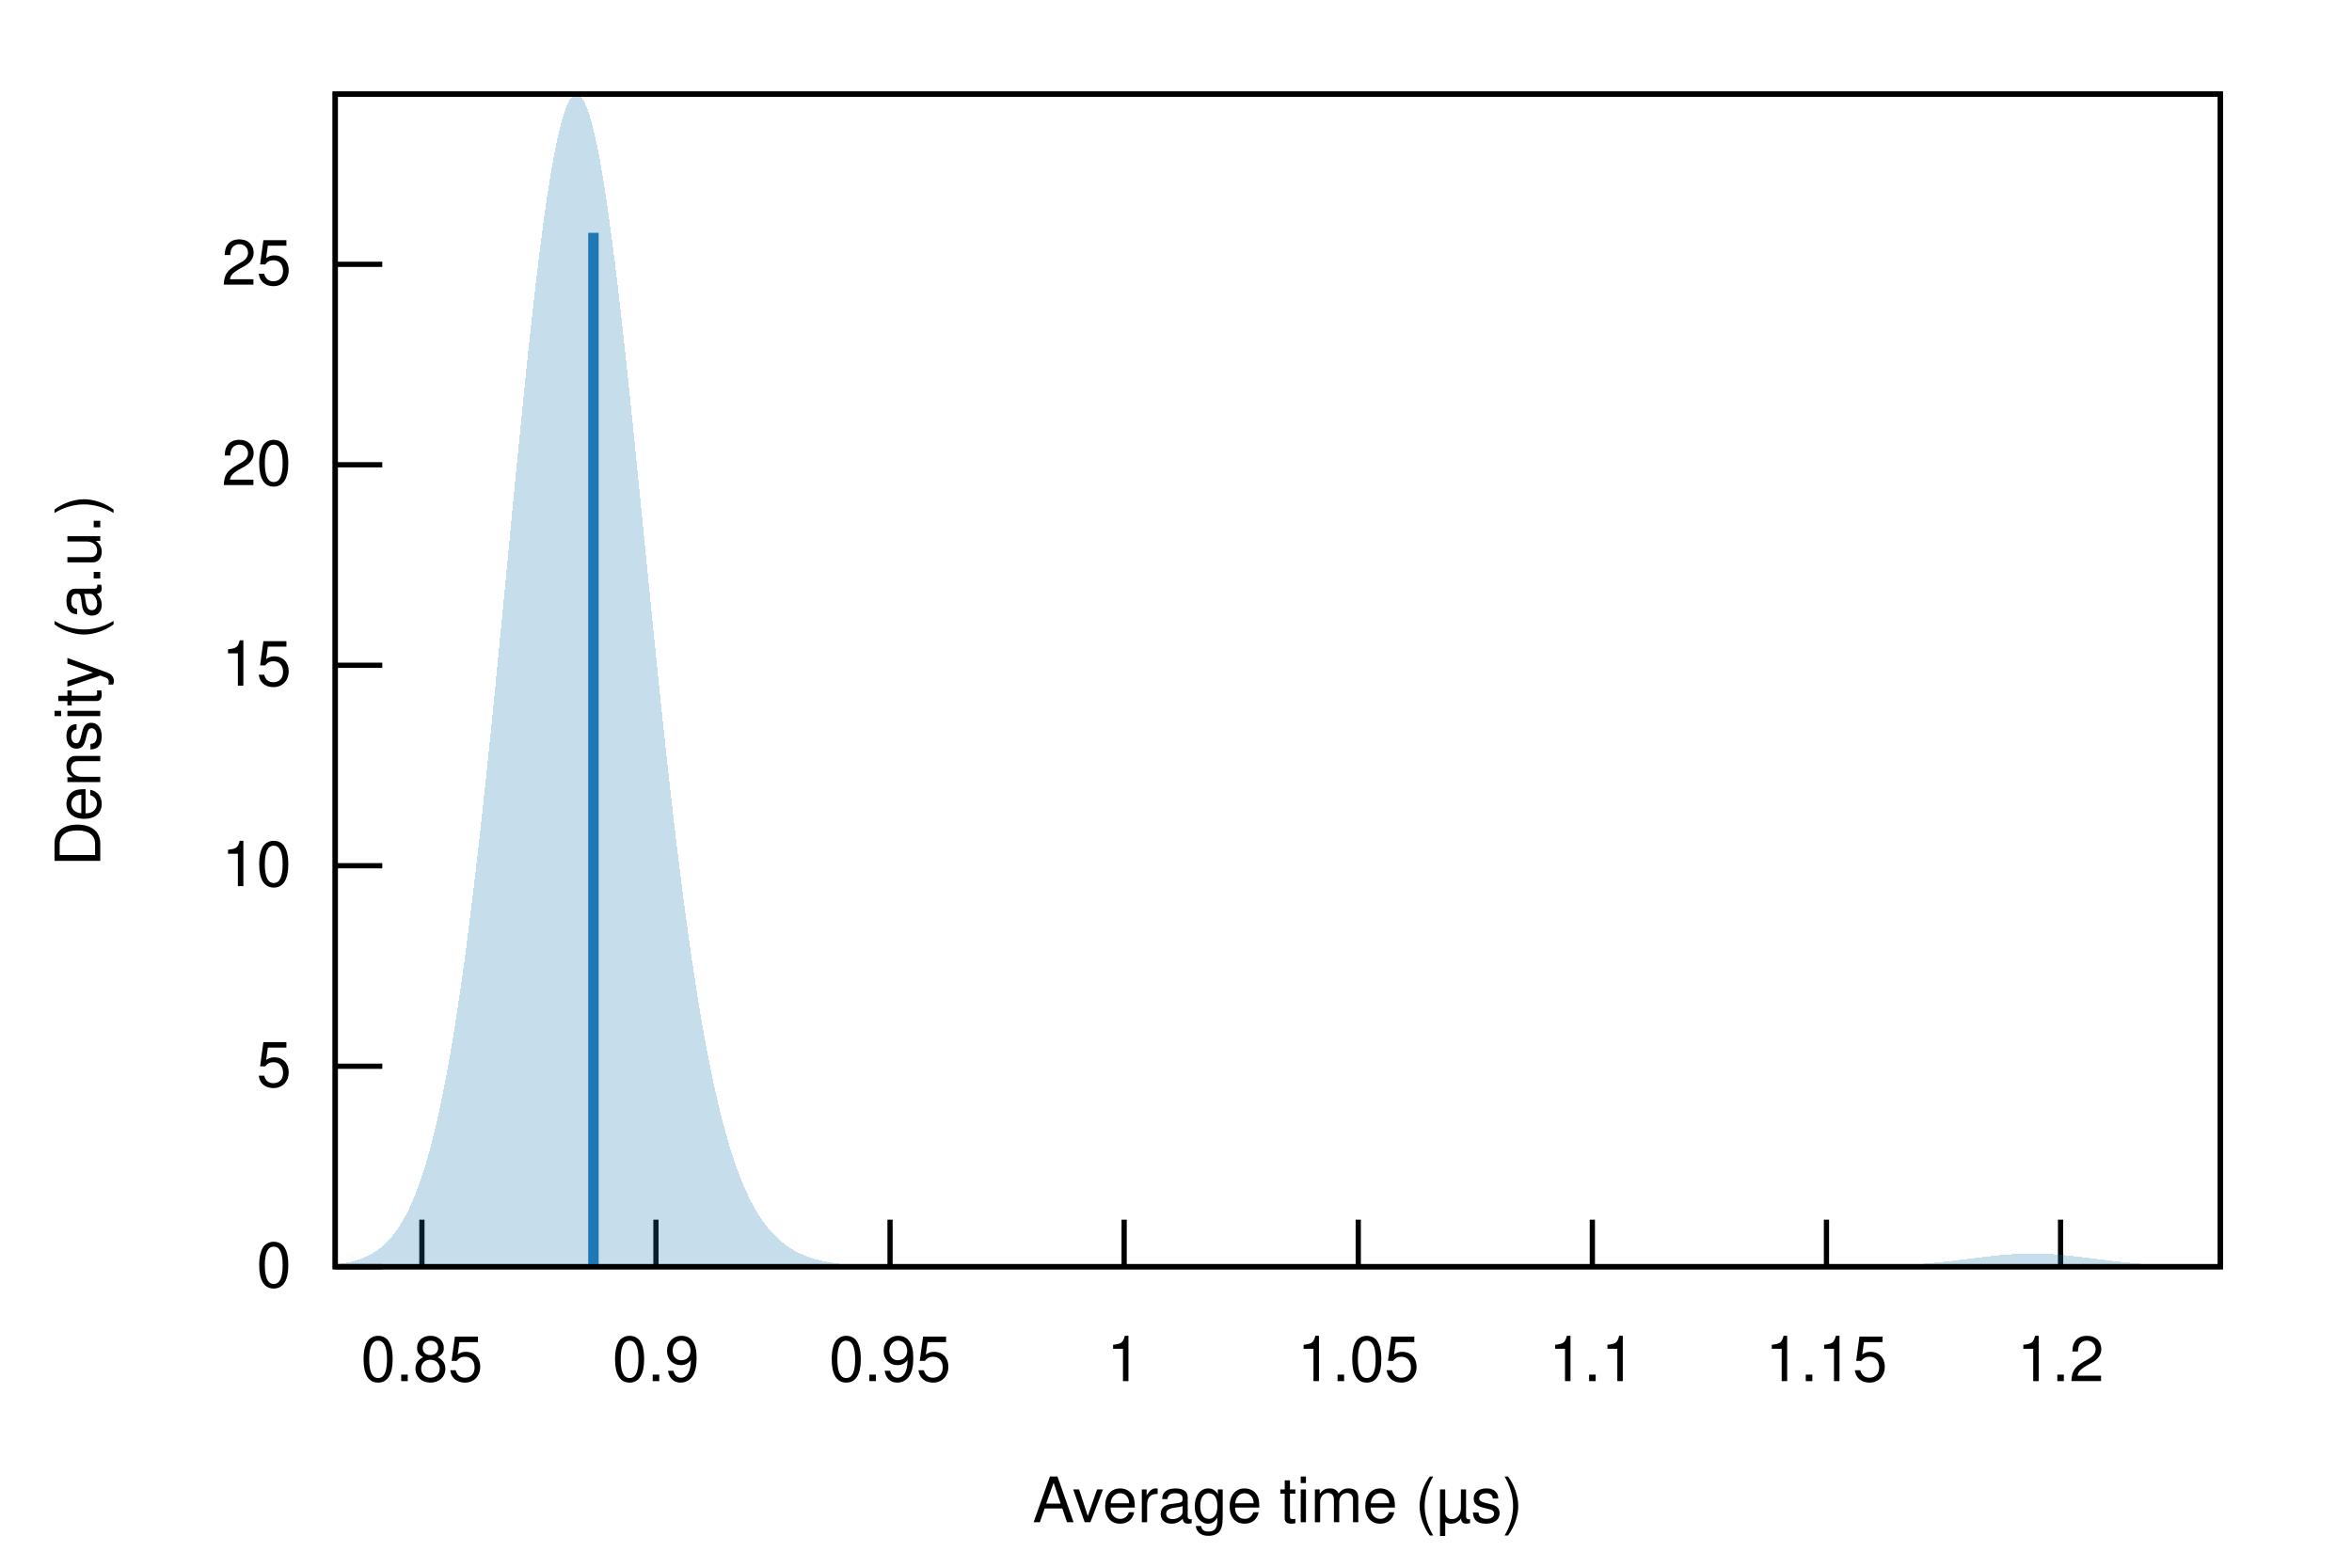
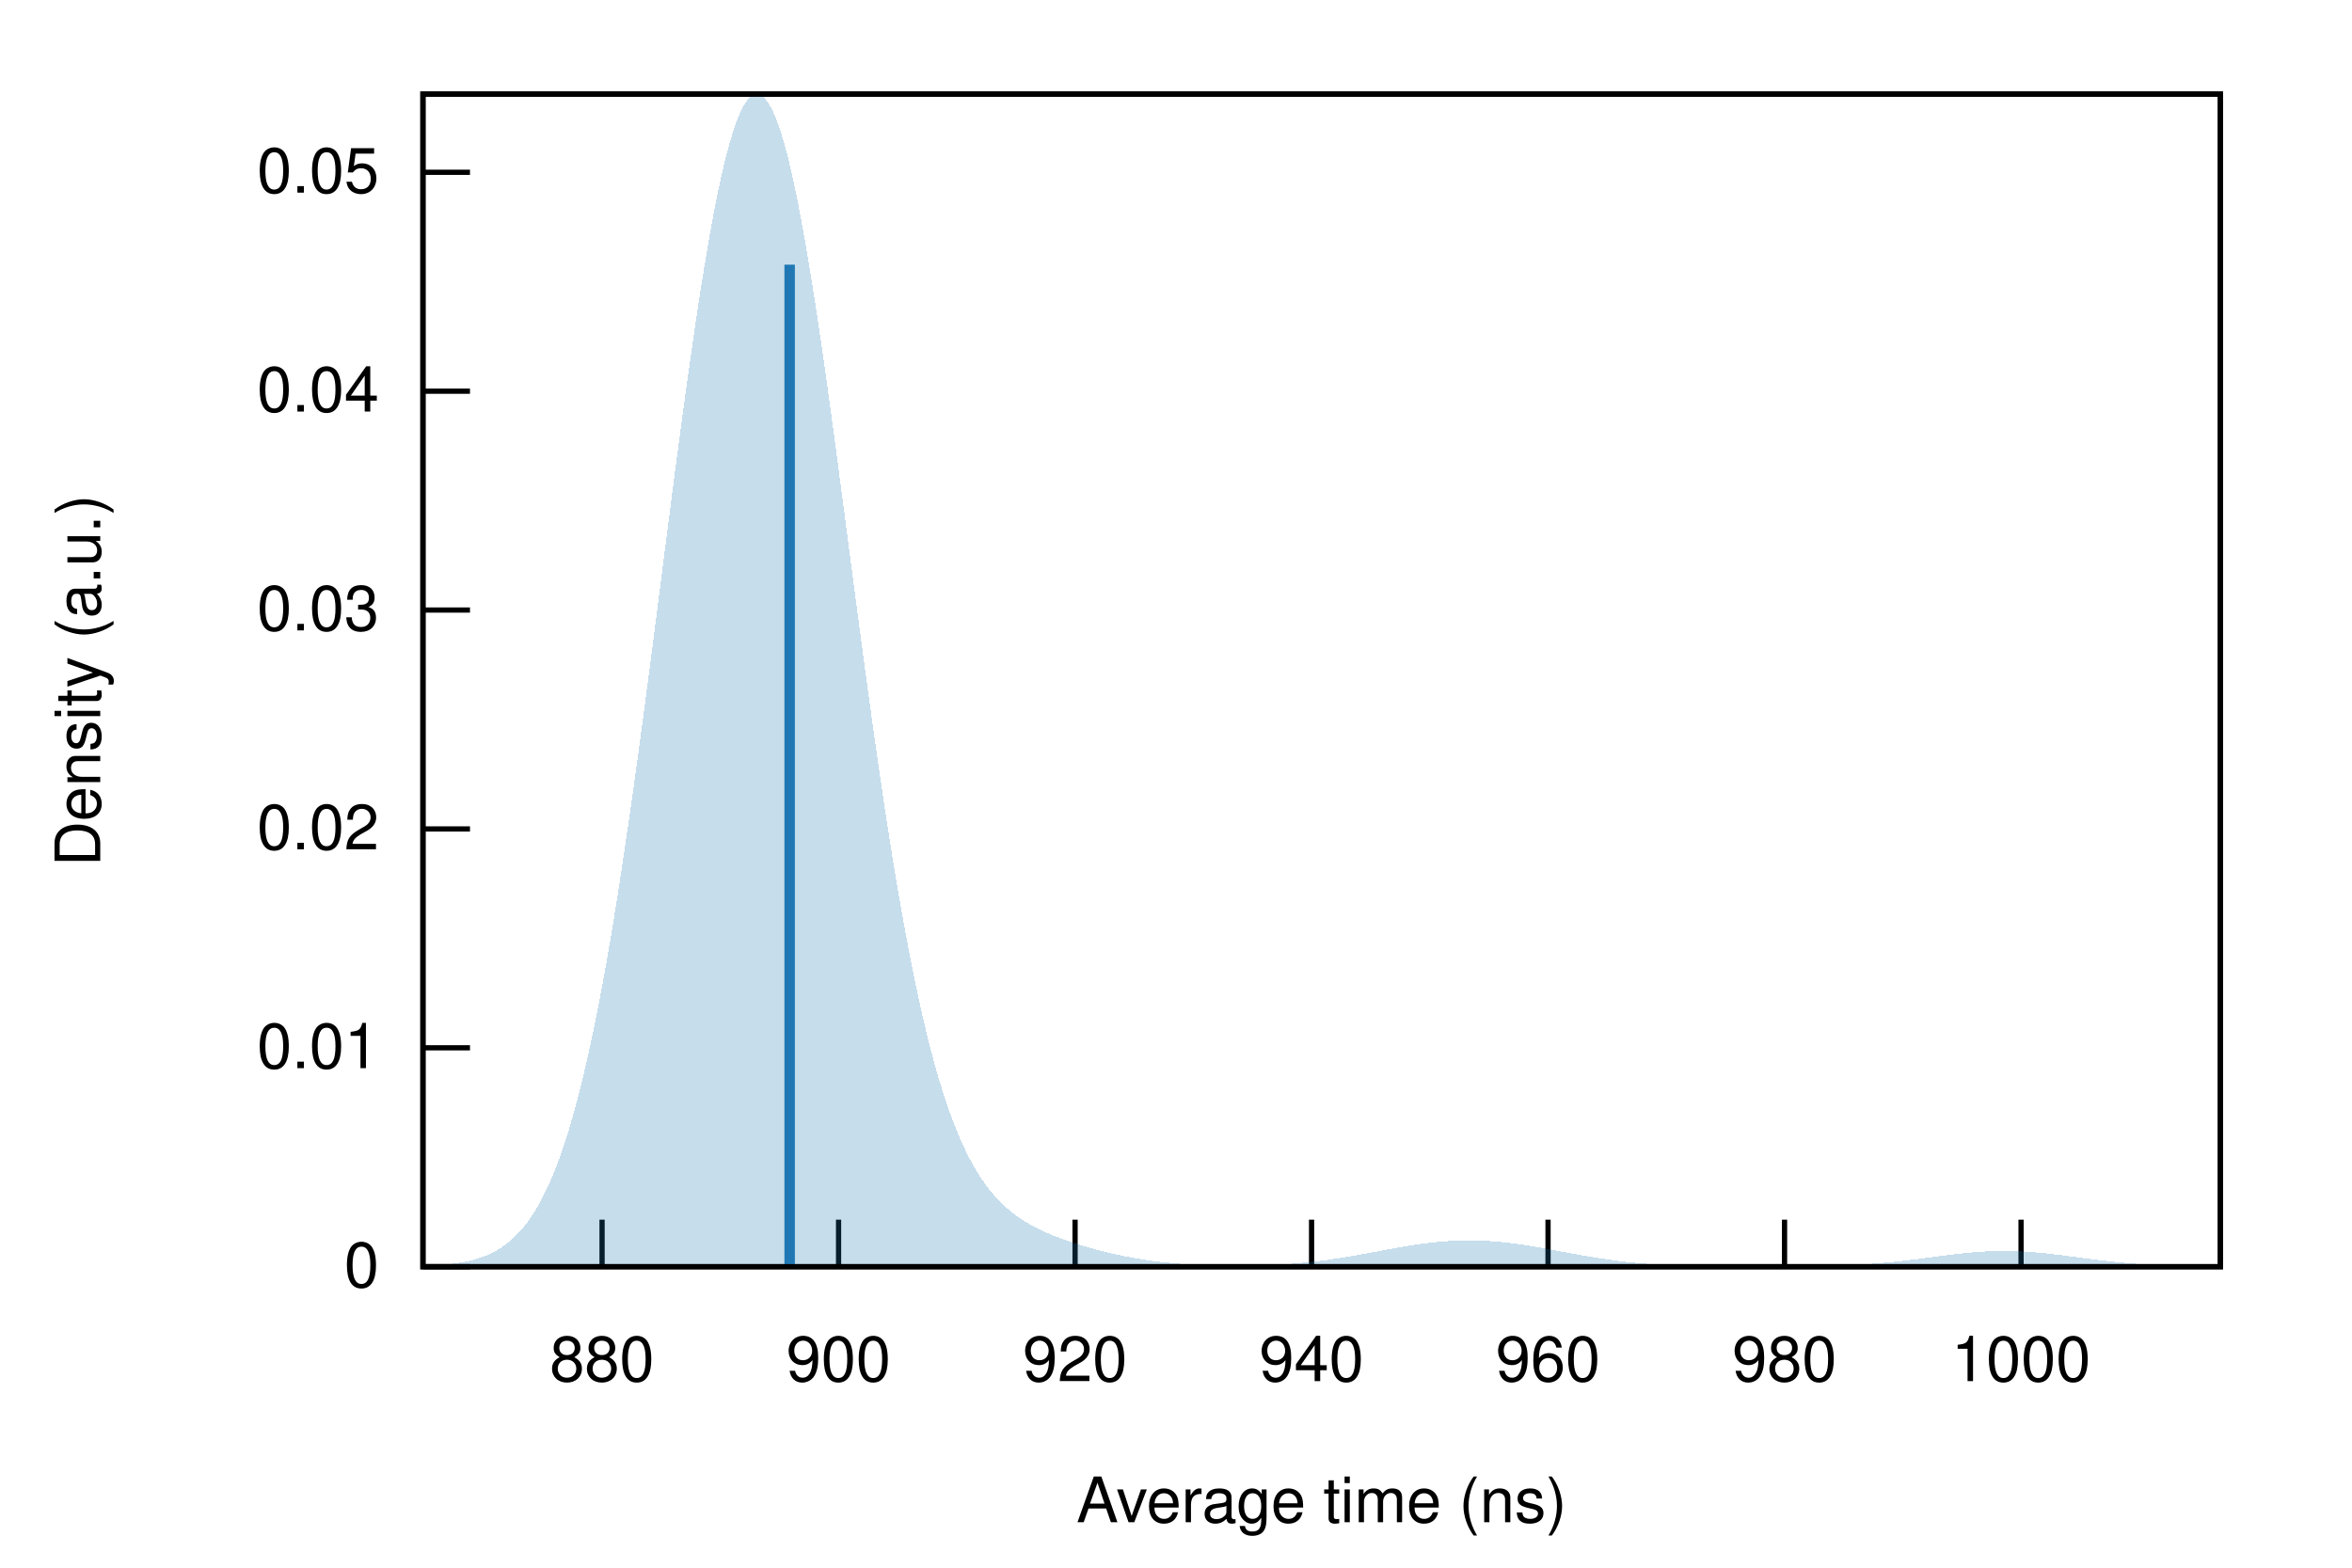
<svg xmlns="http://www.w3.org/2000/svg" xmlns:xlink="http://www.w3.org/1999/xlink" viewBox="0 0 450 300">
  <g id="gnuplot_canvas">
    <rect x="0" y="0" width="450" height="300" fill="none" />
    <defs>
      <circle id="gpDot" r="0.5" stroke-width="0.5" stroke="currentColor" />
      <path id="gpPt0" stroke-width="0.222" stroke="currentColor" d="M-1,0 h2 M0,-1 v2" />
      <path id="gpPt1" stroke-width="0.222" stroke="currentColor" d="M-1,-1 L1,1 M1,-1 L-1,1" />
      <path id="gpPt2" stroke-width="0.222" stroke="currentColor" d="M-1,0 L1,0 M0,-1 L0,1 M-1,-1 L1,1 M-1,1 L1,-1" />
      <rect id="gpPt3" stroke-width="0.222" stroke="currentColor" x="-1" y="-1" width="2" height="2" />
      <rect id="gpPt4" stroke-width="0.222" stroke="currentColor" fill="currentColor" x="-1" y="-1" width="2" height="2" />
      <circle id="gpPt5" stroke-width="0.222" stroke="currentColor" cx="0" cy="0" r="1" />
      <use xlink:href="#gpPt5" id="gpPt6" fill="currentColor" stroke="none" />
      <path id="gpPt7" stroke-width="0.222" stroke="currentColor" d="M0,-1.33 L-1.33,0.67 L1.33,0.67 z" />
      <use xlink:href="#gpPt7" id="gpPt8" fill="currentColor" stroke="none" />
      <use xlink:href="#gpPt7" id="gpPt9" stroke="currentColor" transform="rotate(180)" />
      <use xlink:href="#gpPt9" id="gpPt10" fill="currentColor" stroke="none" />
      <use xlink:href="#gpPt3" id="gpPt11" stroke="currentColor" transform="rotate(45)" />
      <use xlink:href="#gpPt11" id="gpPt12" fill="currentColor" stroke="none" />
      <path id="gpPt13" stroke-width="0.222" stroke="currentColor" d="M0,1.330 L1.265,0.411 L0.782,-1.067 L-0.782,-1.076 L-1.265,0.411 z" />
      <use xlink:href="#gpPt13" id="gpPt14" fill="currentColor" stroke="none" />
      <filter id="textbox" filterUnits="objectBoundingBox" x="0" y="0" height="1" width="1">
        <feFlood flood-color="white" flood-opacity="1" result="bgnd" />
        <feComposite in="SourceGraphic" in2="bgnd" operator="atop" />
      </filter>
      <filter id="greybox" filterUnits="objectBoundingBox" x="0" y="0" height="1" width="1">
        <feFlood flood-color="lightgrey" flood-opacity="1" result="grey" />
        <feComposite in="SourceGraphic" in2="grey" operator="atop" />
      </filter>
    </defs>
    <g fill="none" color="white" stroke="currentColor" stroke-width="1.00" stroke-linecap="butt" stroke-linejoin="miter">
</g>
    <g fill="none" color="black" stroke="currentColor" stroke-width="1.00" stroke-linecap="butt" stroke-linejoin="miter">
-       <path stroke="black" d="M64.14,242.40 L73.14,242.40  " />
-       <g transform="translate(55.75,246.30)" stroke="none" fill="black" font-family="Helvetica" font-size="12.00" text-anchor="end">
+       <path stroke="black" d="M80.92,242.40 L89.92,242.40  " />
+       <g transform="translate(72.53,246.30)" stroke="none" fill="black" font-family="Helvetica" font-size="12.00" text-anchor="end">
        <text>
          <tspan font-family="Helvetica"> 0</tspan>
        </text>
      </g>
    </g>
    <g fill="none" color="black" stroke="currentColor" stroke-width="1.00" stroke-linecap="butt" stroke-linejoin="miter">
-       <path stroke="black" d="M64.14,204.04 L73.14,204.04  " />
-       <g transform="translate(55.75,207.94)" stroke="none" fill="black" font-family="Helvetica" font-size="12.00" text-anchor="end">
+       <path stroke="black" d="M80.92,200.51 L89.92,200.51  " />
+       <g transform="translate(72.53,204.41)" stroke="none" fill="black" font-family="Helvetica" font-size="12.00" text-anchor="end">
        <text>
-           <tspan font-family="Helvetica"> 5</tspan>
+           <tspan font-family="Helvetica"> 0.01</tspan>
        </text>
      </g>
    </g>
    <g fill="none" color="black" stroke="currentColor" stroke-width="1.00" stroke-linecap="butt" stroke-linejoin="miter">
-       <path stroke="black" d="M64.14,165.67 L73.14,165.67  " />
-       <g transform="translate(55.75,169.57)" stroke="none" fill="black" font-family="Helvetica" font-size="12.00" text-anchor="end">
+       <path stroke="black" d="M80.92,158.63 L89.92,158.63  " />
+       <g transform="translate(72.53,162.53)" stroke="none" fill="black" font-family="Helvetica" font-size="12.00" text-anchor="end">
        <text>
-           <tspan font-family="Helvetica"> 10</tspan>
+           <tspan font-family="Helvetica"> 0.02</tspan>
        </text>
      </g>
    </g>
    <g fill="none" color="black" stroke="currentColor" stroke-width="1.00" stroke-linecap="butt" stroke-linejoin="miter">
-       <path stroke="black" d="M64.14,127.31 L73.14,127.31  " />
-       <g transform="translate(55.75,131.21)" stroke="none" fill="black" font-family="Helvetica" font-size="12.00" text-anchor="end">
+       <path stroke="black" d="M80.92,116.74 L89.92,116.74  " />
+       <g transform="translate(72.53,120.64)" stroke="none" fill="black" font-family="Helvetica" font-size="12.00" text-anchor="end">
        <text>
-           <tspan font-family="Helvetica"> 15</tspan>
+           <tspan font-family="Helvetica"> 0.03</tspan>
        </text>
      </g>
    </g>
    <g fill="none" color="black" stroke="currentColor" stroke-width="1.00" stroke-linecap="butt" stroke-linejoin="miter">
-       <path stroke="black" d="M64.14,88.94 L73.14,88.94  " />
-       <g transform="translate(55.75,92.84)" stroke="none" fill="black" font-family="Helvetica" font-size="12.00" text-anchor="end">
+       <path stroke="black" d="M80.92,74.86 L89.92,74.86  " />
+       <g transform="translate(72.53,78.76)" stroke="none" fill="black" font-family="Helvetica" font-size="12.00" text-anchor="end">
        <text>
-           <tspan font-family="Helvetica"> 20</tspan>
+           <tspan font-family="Helvetica"> 0.04</tspan>
        </text>
      </g>
    </g>
    <g fill="none" color="black" stroke="currentColor" stroke-width="1.00" stroke-linecap="butt" stroke-linejoin="miter">
-       <path stroke="black" d="M64.14,50.58 L73.14,50.58  " />
-       <g transform="translate(55.75,54.48)" stroke="none" fill="black" font-family="Helvetica" font-size="12.00" text-anchor="end">
+       <path stroke="black" d="M80.92,32.97 L89.92,32.97  " />
+       <g transform="translate(72.53,36.87)" stroke="none" fill="black" font-family="Helvetica" font-size="12.00" text-anchor="end">
        <text>
-           <tspan font-family="Helvetica"> 25</tspan>
+           <tspan font-family="Helvetica"> 0.05</tspan>
        </text>
      </g>
    </g>
    <g fill="none" color="black" stroke="currentColor" stroke-width="1.00" stroke-linecap="butt" stroke-linejoin="miter">
-       <path stroke="black" d="M80.72,242.40 L80.72,233.40  " />
-       <g transform="translate(80.72,264.30)" stroke="none" fill="black" font-family="Helvetica" font-size="12.00" text-anchor="middle">
+       <path stroke="black" d="M115.19,242.40 L115.19,233.40  " />
+       <g transform="translate(115.19,264.30)" stroke="none" fill="black" font-family="Helvetica" font-size="12.00" text-anchor="middle">
        <text>
-           <tspan font-family="Helvetica"> 0.85</tspan>
+           <tspan font-family="Helvetica"> 880</tspan>
        </text>
      </g>
    </g>
    <g fill="none" color="black" stroke="currentColor" stroke-width="1.00" stroke-linecap="butt" stroke-linejoin="miter">
-       <path stroke="black" d="M125.50,242.40 L125.50,233.40  " />
-       <g transform="translate(125.50,264.30)" stroke="none" fill="black" font-family="Helvetica" font-size="12.00" text-anchor="middle">
+       <path stroke="black" d="M160.44,242.40 L160.44,233.40  " />
+       <g transform="translate(160.44,264.30)" stroke="none" fill="black" font-family="Helvetica" font-size="12.00" text-anchor="middle">
        <text>
-           <tspan font-family="Helvetica"> 0.9</tspan>
+           <tspan font-family="Helvetica"> 900</tspan>
        </text>
      </g>
    </g>
    <g fill="none" color="black" stroke="currentColor" stroke-width="1.00" stroke-linecap="butt" stroke-linejoin="miter">
-       <path stroke="black" d="M170.29,242.40 L170.29,233.40  " />
-       <g transform="translate(170.29,264.30)" stroke="none" fill="black" font-family="Helvetica" font-size="12.00" text-anchor="middle">
+       <path stroke="black" d="M205.69,242.40 L205.69,233.40  " />
+       <g transform="translate(205.69,264.30)" stroke="none" fill="black" font-family="Helvetica" font-size="12.00" text-anchor="middle">
        <text>
-           <tspan font-family="Helvetica"> 0.95</tspan>
+           <tspan font-family="Helvetica"> 920</tspan>
        </text>
      </g>
    </g>
    <g fill="none" color="black" stroke="currentColor" stroke-width="1.00" stroke-linecap="butt" stroke-linejoin="miter">
-       <path stroke="black" d="M215.08,242.40 L215.08,233.40  " />
-       <g transform="translate(215.08,264.30)" stroke="none" fill="black" font-family="Helvetica" font-size="12.00" text-anchor="middle">
+       <path stroke="black" d="M250.94,242.40 L250.94,233.40  " />
+       <g transform="translate(250.94,264.30)" stroke="none" fill="black" font-family="Helvetica" font-size="12.00" text-anchor="middle">
        <text>
-           <tspan font-family="Helvetica"> 1</tspan>
+           <tspan font-family="Helvetica"> 940</tspan>
        </text>
      </g>
    </g>
    <g fill="none" color="black" stroke="currentColor" stroke-width="1.00" stroke-linecap="butt" stroke-linejoin="miter">
-       <path stroke="black" d="M259.87,242.40 L259.87,233.40  " />
-       <g transform="translate(259.87,264.30)" stroke="none" fill="black" font-family="Helvetica" font-size="12.00" text-anchor="middle">
+       <path stroke="black" d="M296.18,242.40 L296.18,233.40  " />
+       <g transform="translate(296.18,264.30)" stroke="none" fill="black" font-family="Helvetica" font-size="12.00" text-anchor="middle">
        <text>
-           <tspan font-family="Helvetica"> 1.05</tspan>
+           <tspan font-family="Helvetica"> 960</tspan>
        </text>
      </g>
    </g>
    <g fill="none" color="black" stroke="currentColor" stroke-width="1.00" stroke-linecap="butt" stroke-linejoin="miter">
-       <path stroke="black" d="M304.66,242.40 L304.66,233.40  " />
-       <g transform="translate(304.66,264.30)" stroke="none" fill="black" font-family="Helvetica" font-size="12.00" text-anchor="middle">
+       <path stroke="black" d="M341.43,242.40 L341.43,233.40  " />
+       <g transform="translate(341.43,264.30)" stroke="none" fill="black" font-family="Helvetica" font-size="12.00" text-anchor="middle">
        <text>
-           <tspan font-family="Helvetica"> 1.1</tspan>
+           <tspan font-family="Helvetica"> 980</tspan>
        </text>
      </g>
    </g>
    <g fill="none" color="black" stroke="currentColor" stroke-width="1.00" stroke-linecap="butt" stroke-linejoin="miter">
-       <path stroke="black" d="M349.45,242.40 L349.45,233.40  " />
-       <g transform="translate(349.45,264.30)" stroke="none" fill="black" font-family="Helvetica" font-size="12.00" text-anchor="middle">
+       <path stroke="black" d="M386.68,242.40 L386.68,233.40  " />
+       <g transform="translate(386.68,264.30)" stroke="none" fill="black" font-family="Helvetica" font-size="12.00" text-anchor="middle">
        <text>
-           <tspan font-family="Helvetica"> 1.15</tspan>
-         </text>
-       </g>
-     </g>
-     <g fill="none" color="black" stroke="currentColor" stroke-width="1.00" stroke-linecap="butt" stroke-linejoin="miter">
-       <path stroke="black" d="M394.24,242.40 L394.24,233.40  " />
-       <g transform="translate(394.24,264.30)" stroke="none" fill="black" font-family="Helvetica" font-size="12.00" text-anchor="middle">
-         <text>
-           <tspan font-family="Helvetica"> 1.2</tspan>
+           <tspan font-family="Helvetica"> 1000</tspan>
        </text>
      </g>
    </g>
    <g fill="none" color="black" stroke="currentColor" stroke-width="1.00" stroke-linecap="butt" stroke-linejoin="miter">
</g>
    <g fill="none" color="black" stroke="currentColor" stroke-width="1.00" stroke-linecap="butt" stroke-linejoin="miter">
-       <path stroke="black" d="M64.14,18.01 L64.14,242.40 L424.82,242.40 L424.82,18.01 L64.14,18.01 Z  " />
+       <path stroke="black" d="M80.92,18.01 L80.92,242.40 L424.82,242.40 L424.82,18.01 L80.92,18.01 Z  " />
    </g>
    <g fill="none" color="black" stroke="currentColor" stroke-width="1.00" stroke-linecap="butt" stroke-linejoin="miter">
</g>
    <g id="gnuplot_plot_1">
      <g fill="none" color="black" stroke="currentColor" stroke-width="1.00" stroke-linecap="butt" stroke-linejoin="miter">
        <g stroke="none" shape-rendering="crispEdges">
-           <polygon fill="rgb( 31, 120, 180)" fill-opacity="0.25" points="64.14,241.98 64.86,241.88 65.59,241.77 66.31,241.64 67.03,241.49 67.75,241.30 68.48,241.09 69.20,240.83 69.92,240.53 70.65,240.18 71.37,239.78 72.09,239.31 72.81,238.77 73.54,238.14 74.26,237.43 74.98,236.61 75.70,235.69 76.43,234.63 77.15,233.44 77.87,232.10 78.60,230.59 79.32,228.91 80.04,227.04 80.76,224.96 81.49,222.66 82.21,220.12 82.93,217.34 83.66,214.29 84.38,210.98 85.10,207.38 85.82,203.49 86.55,199.30 87.27,194.80 87.99,190.00 88.72,184.89 89.44,179.48 90.16,173.77 90.88,167.78 91.61,161.51 92.33,154.98 93.05,148.21 93.78,141.24 94.50,134.07 95.22,126.76 95.94,119.34 96.67,111.84 97.39,104.30 98.11,96.78 98.83,89.33 99.56,81.98 100.28,74.80 101.00,67.83 101.73,61.13 102.45,54.75 103.17,48.73 103.89,43.14 104.62,38.01 105.34,33.40 106.06,29.33 106.79,25.84 107.51,22.96 108.23,20.73 108.95,19.15 109.68,18.24 110.40,18.01 111.12,18.46 111.85,19.58 112.57,21.35 113.29,23.78 114.01,26.81 114.74,30.44 115.46,34.63 116.18,39.33 116.90,44.51 117.63,50.12 118.35,56.12 119.07,62.44 119.80,69.05 120.52,75.89 121.24,82.92 121.96,90.07 122.69,97.31 123.41,104.58 124.13,111.84 124.86,119.05 125.58,126.17 126.30,133.17 127.02,140.01 127.75,146.67 128.47,153.11 129.19,159.33 129.92,165.30 130.64,171.01 131.36,176.45 132.08,181.62 132.81,186.50 133.53,191.11 134.25,195.43 134.97,199.48 135.70,203.26 136.42,206.78 137.14,210.04 137.87,213.06 138.59,215.85 139.31,218.42 140.03,220.77 140.76,222.93 141.48,224.90 142.20,226.70 142.93,228.33 143.65,229.82 144.37,231.17 145.09,232.38 145.82,233.48 146.54,234.48 147.26,235.37 147.99,236.17 148.71,236.89 149.43,237.53 150.15,238.11 150.88,238.63 151.60,239.08 152.32,239.49 153.05,239.85 153.77,240.17 154.49,240.46 155.21,240.71 155.94,240.93 156.66,241.13 157.38,241.30 158.10,241.45 158.83,241.58 159.55,241.70 160.27,241.80 161.00,241.88 161.72,241.96 162.44,242.03 163.16,242.08 163.89,242.13 164.61,242.17 165.33,242.21 166.06,242.24 166.78,242.27 167.50,242.29 168.22,242.31 168.95,242.32 169.67,242.34 170.39,242.35 171.12,242.36 171.84,242.36 172.56,242.37 173.28,242.38 174.01,242.38 174.73,242.38 175.45,242.39 176.17,242.39 176.90,242.39 177.62,242.39 178.34,242.39 179.07,242.40 179.79,242.40 180.51,242.40 181.23,242.40 181.96,242.40 182.68,242.40 183.40,242.40 184.13,242.40 184.85,242.40 185.57,242.40 186.29,242.40 187.02,242.40 187.74,242.40 188.46,242.40 189.19,242.40 189.91,242.40 190.63,242.40 191.35,242.40 192.08,242.40 192.80,242.40 193.52,242.40 194.25,242.40 194.97,242.40 195.69,242.40 196.41,242.40 197.14,242.40 197.86,242.40 198.58,242.40 199.30,242.40 200.03,242.40 200.75,242.40 201.47,242.40 202.20,242.40 202.92,242.40 203.64,242.40 204.36,242.40 205.09,242.40 205.81,242.40 206.53,242.40 207.26,242.40 207.98,242.40 208.70,242.40 209.42,242.40 210.15,242.40 210.87,242.40 211.59,242.40 212.32,242.40 213.04,242.40 213.76,242.40 214.48,242.40 215.21,242.40 215.93,242.40 216.65,242.40 217.37,242.40 218.10,242.40 218.82,242.40 219.54,242.40 220.27,242.40 220.99,242.40 221.71,242.40 222.43,242.40 223.16,242.40 223.88,242.40 224.60,242.40 225.33,242.40 226.05,242.40 226.77,242.40 227.49,242.40 228.22,242.40 228.94,242.40 229.66,242.40 230.39,242.40 231.11,242.40 231.83,242.40 232.55,242.40 233.28,242.40 234.00,242.40 234.72,242.40 235.44,242.40 236.17,242.40 236.89,242.40 237.61,242.40 238.34,242.40 239.06,242.40 239.78,242.40 240.50,242.40 241.23,242.40 241.95,242.40 242.67,242.40 243.40,242.40 244.12,242.40 244.84,242.40 245.56,242.40 246.29,242.40 247.01,242.40 247.73,242.40 248.46,242.40 249.18,242.40 249.90,242.40 250.62,242.40 251.35,242.40 252.07,242.40 252.79,242.40 253.52,242.40 254.24,242.40 254.96,242.40 255.68,242.40 256.41,242.40 257.13,242.40 257.85,242.40 258.57,242.40 259.30,242.40 260.02,242.40 260.74,242.40 261.47,242.40 262.19,242.40 262.91,242.40 263.63,242.40 264.36,242.40 265.08,242.40 265.80,242.40 266.53,242.40 267.25,242.40 267.97,242.40 268.69,242.40 269.42,242.40 270.14,242.40 270.86,242.40 271.59,242.40 272.31,242.40 273.03,242.40 273.75,242.40 274.48,242.40 275.20,242.40 275.92,242.40 276.64,242.40 277.37,242.40 278.09,242.40 278.81,242.40 279.54,242.40 280.26,242.40 280.98,242.40 281.70,242.40 282.43,242.40 283.15,242.40 283.87,242.40 284.60,242.40 285.32,242.40 286.04,242.40 286.76,242.40 287.49,242.40 288.21,242.40 288.93,242.40 289.66,242.40 290.38,242.40 291.10,242.40 291.82,242.40 292.55,242.40 293.27,242.40 293.99,242.40 294.71,242.40 295.44,242.40 296.16,242.40 296.88,242.40 297.61,242.40 298.33,242.40 299.05,242.40 299.77,242.40 300.50,242.40 301.22,242.40 301.94,242.40 302.67,242.40 303.39,242.40 304.11,242.40 304.83,242.40 305.56,242.40 306.28,242.40 307.00,242.40 307.73,242.40 308.45,242.40 309.17,242.40 309.89,242.40 310.62,242.40 311.34,242.40 312.06,242.40 312.79,242.40 313.51,242.40 314.23,242.40 314.95,242.40 315.68,242.40 316.40,242.40 317.12,242.40 317.84,242.40 318.57,242.40 319.29,242.40 320.01,242.40 320.74,242.40 321.46,242.40 322.18,242.40 322.90,242.40 323.63,242.40 324.35,242.40 325.07,242.40 325.80,242.40 326.52,242.40 327.24,242.40 327.96,242.40 328.69,242.40 329.41,242.40 330.13,242.40 330.86,242.40 331.58,242.40 332.30,242.40 333.02,242.40 333.75,242.40 334.47,242.40 335.19,242.40 335.91,242.40 336.64,242.40 337.36,242.40 338.08,242.40 338.81,242.40 339.53,242.40 340.25,242.40 340.97,242.40 341.70,242.40 342.42,242.40 343.14,242.40 343.87,242.40 344.59,242.40 345.31,242.40 346.03,242.40 346.76,242.39 347.48,242.39 348.20,242.39 348.93,242.39 349.65,242.39 350.37,242.38 351.09,242.38 351.82,242.38 352.54,242.37 353.26,242.37 353.99,242.36 354.71,242.36 355.43,242.35 356.15,242.34 356.88,242.33 357.60,242.31 358.32,242.30 359.04,242.28 359.77,242.26 360.49,242.24 361.21,242.22 361.94,242.19 362.66,242.16 363.38,242.13 364.10,242.10 364.83,242.06 365.55,242.01 366.27,241.97 367.00,241.92 367.72,241.86 368.44,241.80 369.16,241.74 369.89,241.67 370.61,241.60 371.33,241.53 372.06,241.45 372.78,241.37 373.50,241.28 374.22,241.20 374.95,241.11 375.67,241.02 376.39,240.93 377.11,240.84 377.84,240.74 378.56,240.65 379.28,240.56 380.01,240.48 380.73,240.40 381.45,240.32 382.17,240.24 382.90,240.17 383.62,240.11 384.34,240.06 385.07,240.01 385.79,239.97 386.51,239.93 387.23,239.91 387.96,239.89 388.68,239.89 389.40,239.89 390.13,239.90 390.85,239.92 391.57,239.95 392.29,239.99 393.02,240.04 393.74,240.09 394.46,240.15 395.18,240.22 395.91,240.29 396.63,240.37 397.35,240.45 398.08,240.54 398.80,240.62 399.52,240.71 400.24,240.81 400.97,240.90 401.69,240.99 402.41,241.08 403.14,241.17 403.86,241.26 404.58,241.34 405.30,241.42 406.03,241.50 406.75,241.58 407.47,241.65 408.20,241.72 408.92,241.78 409.64,241.84 410.36,241.90 411.09,241.95 411.81,242.00 412.53,242.04 413.26,242.08 413.98,242.12 414.70,242.15 415.42,242.19 416.15,242.21 416.87,242.24 417.59,242.26 418.31,242.28 419.04,242.29 419.76,242.31 420.48,242.32 421.21,242.33 421.93,242.34 422.65,242.35 423.37,242.36 424.10,242.37 424.82,242.37 424.82,242.40 424.10,242.40 423.37,242.40 422.65,242.40 421.93,242.40 421.21,242.40 420.48,242.40 419.76,242.40 419.04,242.40 418.31,242.40 417.59,242.40 416.87,242.40 416.15,242.40 415.42,242.40 414.70,242.40 413.98,242.40 413.26,242.40 412.53,242.40 411.81,242.40 411.09,242.40 410.36,242.40 409.64,242.40 408.92,242.40 408.20,242.40 407.47,242.40 406.75,242.40 406.03,242.40 405.30,242.40 404.58,242.40 403.86,242.40 403.14,242.40 402.41,242.40 401.69,242.40 400.97,242.40 400.24,242.40 399.52,242.40 398.80,242.40 398.08,242.40 397.35,242.40 396.63,242.40 395.91,242.40 395.18,242.40 394.46,242.40 393.74,242.40 393.02,242.40 392.29,242.40 391.57,242.40 390.85,242.40 390.13,242.40 389.40,242.40 388.68,242.40 387.96,242.40 387.23,242.40 386.51,242.40 385.79,242.40 385.07,242.40 384.34,242.40 383.62,242.40 382.90,242.40 382.17,242.40 381.45,242.40 380.73,242.40 380.01,242.40 379.28,242.40 378.56,242.40 377.84,242.40 377.11,242.40 376.39,242.40 375.67,242.40 374.95,242.40 374.22,242.40 373.50,242.40 372.78,242.40 372.06,242.40 371.33,242.40 370.61,242.40 369.89,242.40 369.16,242.40 368.44,242.40 367.72,242.40 367.00,242.40 366.27,242.40 365.55,242.40 364.83,242.40 364.10,242.40 363.38,242.40 362.66,242.40 361.94,242.40 361.21,242.40 360.49,242.40 359.77,242.40 359.04,242.40 358.32,242.40 357.60,242.40 356.88,242.40 356.15,242.40 355.43,242.40 354.71,242.40 353.99,242.40 353.26,242.40 352.54,242.40 351.82,242.40 351.09,242.40 350.37,242.40 349.65,242.40 348.93,242.40 348.20,242.40 347.48,242.40 346.76,242.40 346.03,242.40 345.31,242.40 344.59,242.40 343.87,242.40 343.14,242.40 342.42,242.40 341.70,242.40 340.97,242.40 340.25,242.40 339.53,242.40 338.81,242.40 338.08,242.40 337.36,242.40 336.64,242.40 335.91,242.40 335.19,242.40 334.47,242.40 333.75,242.40 333.02,242.40 332.30,242.40 331.58,242.40 330.86,242.40 330.13,242.40 329.41,242.40 328.69,242.40 327.96,242.40 327.24,242.40 326.52,242.40 325.80,242.40 325.07,242.40 324.35,242.40 323.63,242.40 322.90,242.40 322.18,242.40 321.46,242.40 320.74,242.40 320.01,242.40 319.29,242.40 318.57,242.40 317.84,242.40 317.12,242.40 316.40,242.40 315.68,242.40 314.95,242.40 314.23,242.40 313.51,242.40 312.79,242.40 312.06,242.40 311.34,242.40 310.62,242.40 309.89,242.40 309.17,242.40 308.45,242.40 307.73,242.40 307.00,242.40 306.28,242.40 305.56,242.40 304.83,242.40 304.11,242.40 303.39,242.40 302.67,242.40 301.94,242.40 301.22,242.40 300.50,242.40 299.77,242.40 299.05,242.40 298.33,242.40 297.61,242.40 296.88,242.40 296.16,242.40 295.44,242.40 294.71,242.40 293.99,242.40 293.27,242.40 292.55,242.40 291.82,242.40 291.10,242.40 290.38,242.40 289.66,242.40 288.93,242.40 288.21,242.40 287.49,242.40 286.76,242.40 286.04,242.40 285.32,242.40 284.60,242.40 283.87,242.40 283.15,242.40 282.43,242.40 281.70,242.40 280.98,242.40 280.26,242.40 279.54,242.40 278.81,242.40 278.09,242.40 277.37,242.40 276.64,242.40 275.92,242.40 275.20,242.40 274.48,242.40 273.75,242.40 273.03,242.40 272.31,242.40 271.59,242.40 270.86,242.40 270.14,242.40 269.42,242.40 268.69,242.40 267.97,242.40 267.25,242.40 266.53,242.40 265.80,242.40 265.08,242.40 264.36,242.40 263.63,242.40 262.91,242.40 262.19,242.40 261.47,242.40 260.74,242.40 260.02,242.40 259.30,242.40 258.57,242.40 257.85,242.40 257.13,242.40 256.41,242.40 255.68,242.40 254.96,242.40 254.24,242.40 253.52,242.40 252.79,242.40 252.07,242.40 251.35,242.40 250.62,242.40 249.90,242.40 249.18,242.40 248.46,242.40 247.73,242.40 247.01,242.40 246.29,242.40 245.56,242.40 244.84,242.40 244.12,242.40 243.40,242.40 242.67,242.40 241.95,242.40 241.23,242.40 240.50,242.40 239.78,242.40 239.06,242.40 238.34,242.40 237.61,242.40 236.89,242.40 236.17,242.40 235.44,242.40 234.72,242.40 234.00,242.40 233.28,242.40 232.55,242.40 231.83,242.40 231.11,242.40 230.39,242.40 229.66,242.40 228.94,242.40 228.22,242.40 227.49,242.40 226.77,242.40 226.05,242.40 225.33,242.40 224.60,242.40 223.88,242.40 223.16,242.40 222.43,242.40 221.71,242.40 220.99,242.40 220.27,242.40 219.54,242.40 218.82,242.40 218.10,242.40 217.37,242.40 216.65,242.40 215.93,242.40 215.21,242.40 214.48,242.40 213.76,242.40 213.04,242.40 212.32,242.40 211.59,242.40 210.87,242.40 210.15,242.40 209.42,242.40 208.70,242.40 207.98,242.40 207.26,242.40 206.53,242.40 205.81,242.40 205.09,242.40 204.36,242.40 203.64,242.40 202.92,242.40 202.20,242.40 201.47,242.40 200.75,242.40 200.03,242.40 199.30,242.40 198.58,242.40 197.86,242.40 197.14,242.40 196.41,242.40 195.69,242.40 194.97,242.40 194.25,242.40 193.52,242.40 192.80,242.40 192.08,242.40 191.35,242.40 190.63,242.40 189.91,242.40 189.19,242.40 188.46,242.40 187.74,242.40 187.02,242.40 186.29,242.40 185.57,242.40 184.85,242.40 184.13,242.40 183.40,242.40 182.68,242.40 181.96,242.40 181.23,242.40 180.51,242.40 179.79,242.40 179.07,242.40 178.34,242.40 177.62,242.40 176.90,242.40 176.17,242.40 175.45,242.40 174.73,242.40 174.01,242.40 173.28,242.40 172.56,242.40 171.84,242.40 171.12,242.40 170.39,242.40 169.67,242.40 168.95,242.40 168.22,242.40 167.50,242.40 166.78,242.40 166.06,242.40 165.33,242.40 164.61,242.40 163.89,242.40 163.16,242.40 162.44,242.40 161.72,242.40 161.00,242.40 160.27,242.40 159.55,242.40 158.83,242.40 158.10,242.40 157.38,242.40 156.66,242.40 155.94,242.40 155.21,242.40 154.49,242.40 153.77,242.40 153.05,242.40 152.32,242.40 151.60,242.40 150.88,242.40 150.15,242.40 149.43,242.40 148.71,242.40 147.99,242.40 147.26,242.40 146.54,242.40 145.82,242.40 145.09,242.40 144.37,242.40 143.65,242.40 142.93,242.40 142.20,242.40 141.48,242.40 140.76,242.40 140.03,242.40 139.31,242.40 138.59,242.40 137.87,242.40 137.14,242.40 136.42,242.40 135.70,242.40 134.97,242.40 134.25,242.40 133.53,242.40 132.81,242.40 132.08,242.40 131.36,242.40 130.64,242.40 129.92,242.40 129.19,242.40 128.47,242.40 127.75,242.40 127.02,242.40 126.30,242.40 125.58,242.40 124.86,242.40 124.13,242.40 123.41,242.40 122.69,242.40 121.96,242.40 121.24,242.40 120.52,242.40 119.80,242.40 119.07,242.40 118.35,242.40 117.63,242.40 116.90,242.40 116.18,242.40 115.46,242.40 114.74,242.40 114.01,242.40 113.29,242.40 112.57,242.40 111.85,242.40 111.12,242.40 110.40,242.40 109.68,242.40 108.95,242.40 108.23,242.40 107.51,242.40 106.79,242.40 106.06,242.40 105.34,242.40 104.62,242.40 103.89,242.40 103.17,242.40 102.45,242.40 101.73,242.40 101.00,242.40 100.28,242.40 99.56,242.40 98.83,242.40 98.11,242.40 97.39,242.40 96.67,242.40 95.94,242.40 95.22,242.40 94.50,242.40 93.78,242.40 93.05,242.40 92.33,242.40 91.61,242.40 90.88,242.40 90.16,242.40 89.44,242.40 88.72,242.40 87.99,242.40 87.27,242.40 86.55,242.40 85.82,242.40 85.10,242.40 84.38,242.40 83.66,242.40 82.93,242.40 82.21,242.40 81.49,242.40 80.76,242.40 80.04,242.40 79.32,242.40 78.60,242.40 77.87,242.40 77.15,242.40 76.43,242.40 75.70,242.40 74.98,242.40 74.26,242.40 73.54,242.40 72.81,242.40 72.09,242.40 71.37,242.40 70.65,242.40 69.92,242.40 69.20,242.40 68.48,242.40 67.75,242.40 67.03,242.40 66.31,242.40 65.59,242.40 64.86,242.40 64.14,242.40 " />
+           <polygon fill="rgb( 31, 120, 180)" fill-opacity="0.25" points="80.92,242.25 81.61,242.22 82.30,242.19 82.99,242.15 83.68,242.11 84.37,242.06 85.06,242.00 85.74,241.93 86.43,241.86 87.12,241.77 87.81,241.66 88.50,241.55 89.19,241.41 89.88,241.26 90.57,241.09 91.26,240.89 91.95,240.67 92.64,240.42 93.33,240.14 94.01,239.82 94.70,239.47 95.39,239.07 96.08,238.63 96.77,238.14 97.46,237.59 98.15,236.99 98.84,236.32 99.53,235.59 100.22,234.78 100.91,233.89 101.60,232.91 102.28,231.85 102.97,230.69 103.66,229.43 104.35,228.07 105.04,226.59 105.73,224.99 106.42,223.27 107.11,221.43 107.80,219.44 108.49,217.32 109.18,215.06 109.87,212.65 110.55,210.09 111.24,207.37 111.93,204.50 112.62,201.47 113.31,198.27 114.00,194.92 114.69,191.41 115.38,187.74 116.07,183.91 116.76,179.92 117.45,175.79 118.14,171.50 118.82,167.08 119.51,162.52 120.20,157.83 120.89,153.02 121.58,148.10 122.27,143.08 122.96,137.97 123.65,132.78 124.34,127.53 125.03,122.23 125.72,116.89 126.41,111.52 127.09,106.16 127.78,100.80 128.47,95.46 129.16,90.18 129.85,84.95 130.54,79.80 131.23,74.74 131.92,69.80 132.61,64.99 133.30,60.33 133.99,55.83 134.68,51.51 135.37,47.40 136.05,43.50 136.74,39.83 137.43,36.40 138.12,33.23 138.81,30.33 139.50,27.72 140.19,25.39 140.88,23.37 141.57,21.67 142.26,20.28 142.95,19.21 143.64,18.48 144.32,18.08 145.01,18.01 145.70,18.28 146.39,18.88 147.08,19.81 147.77,21.07 148.46,22.65 149.15,24.54 149.84,26.75 150.53,29.25 151.22,32.03 151.91,35.09 152.59,38.42 153.28,41.99 153.97,45.80 154.66,49.82 155.35,54.05 156.04,58.45 156.73,63.03 157.42,67.75 158.11,72.61 158.80,77.57 159.49,82.63 160.18,87.77 160.86,92.96 161.55,98.18 162.24,103.43 162.93,108.69 163.62,113.93 164.31,119.14 165.00,124.31 165.69,129.42 166.38,134.46 167.07,139.41 167.76,144.27 168.45,149.02 169.13,153.66 169.82,158.17 170.51,162.55 171.20,166.79 171.89,170.89 172.58,174.84 173.27,178.65 173.96,182.29 174.65,185.78 175.34,189.12 176.03,192.30 176.72,195.33 177.40,198.20 178.09,200.92 178.78,203.50 179.47,205.93 180.16,208.22 180.85,210.37 181.54,212.39 182.23,214.28 182.92,216.06 183.61,217.71 184.30,219.26 184.99,220.70 185.68,222.04 186.36,223.28 187.05,224.44 187.74,225.51 188.43,226.51 189.12,227.43 189.81,228.29 190.50,229.08 191.19,229.81 191.88,230.49 192.57,231.13 193.26,231.72 193.95,232.26 194.63,232.77 195.32,233.25 196.01,233.69 196.70,234.11 197.39,234.50 198.08,234.87 198.77,235.22 199.46,235.55 200.15,235.86 200.84,236.16 201.53,236.44 202.22,236.71 202.90,236.97 203.59,237.23 204.28,237.47 204.97,237.70 205.66,237.93 206.35,238.15 207.04,238.36 207.73,238.56 208.42,238.76 209.11,238.95 209.80,239.14 210.49,239.32 211.17,239.49 211.86,239.66 212.55,239.83 213.24,239.98 213.93,240.13 214.62,240.28 215.31,240.42 216.00,240.55 216.69,240.68 217.38,240.80 218.07,240.92 218.76,241.03 219.44,241.13 220.13,241.23 220.82,241.33 221.51,241.41 222.20,241.49 222.89,241.57 223.58,241.64 224.27,241.71 224.96,241.77 225.65,241.83 226.34,241.88 227.03,241.93 227.71,241.97 228.40,242.01 229.09,242.05 229.78,242.08 230.47,242.11 231.16,242.13 231.85,242.15 232.54,242.17 233.23,242.19 233.92,242.20 234.61,242.21 235.30,242.21 235.99,242.21 236.67,242.21 237.36,242.21 238.05,242.21 238.74,242.20 239.43,242.19 240.12,242.17 240.81,242.15 241.50,242.13 242.19,242.11 242.88,242.08 243.57,242.05 244.26,242.01 244.94,241.98 245.63,241.93 246.32,241.89 247.01,241.84 247.70,241.78 248.39,241.73 249.08,241.66 249.77,241.60 250.46,241.53 251.15,241.45 251.84,241.37 252.53,241.29 253.21,241.20 253.90,241.11 254.59,241.01 255.28,240.91 255.97,240.80 256.66,240.69 257.35,240.58 258.04,240.47 258.73,240.35 259.42,240.23 260.11,240.11 260.80,239.98 261.48,239.85 262.17,239.72 262.86,239.60 263.55,239.47 264.24,239.34 264.93,239.21 265.62,239.08 266.31,238.95 267.00,238.83 267.69,238.71 268.38,238.59 269.07,238.47 269.75,238.36 270.44,238.25 271.13,238.15 271.82,238.05 272.51,237.96 273.20,237.87 273.89,237.79 274.58,237.71 275.27,237.65 275.96,237.59 276.65,237.53 277.34,237.49 278.03,237.45 278.71,237.42 279.40,237.39 280.09,237.38 280.78,237.37 281.47,237.37 282.16,237.38 282.85,237.39 283.54,237.42 284.23,237.45 284.92,237.49 285.61,237.54 286.30,237.59 286.98,237.66 287.67,237.73 288.36,237.80 289.05,237.88 289.74,237.97 290.43,238.06 291.12,238.16 291.81,238.27 292.50,238.38 293.19,238.49 293.88,238.61 294.57,238.73 295.25,238.85 295.94,238.97 296.63,239.10 297.32,239.23 298.01,239.36 298.70,239.49 299.39,239.62 300.08,239.74 300.77,239.87 301.46,240.00 302.15,240.12 302.84,240.25 303.52,240.37 304.21,240.49 304.90,240.60 305.59,240.71 306.28,240.82 306.97,240.92 307.66,241.02 308.35,241.12 309.04,241.21 309.73,241.30 310.42,241.39 311.11,241.47 311.79,241.54 312.48,241.61 313.17,241.68 313.86,241.74 314.55,241.80 315.24,241.85 315.93,241.91 316.62,241.95 317.31,242.00 318.00,242.04 318.69,242.07 319.38,242.11 320.06,242.14 320.75,242.17 321.44,242.19 322.13,242.22 322.82,242.24 323.51,242.26 324.20,242.27 324.89,242.29 325.58,242.30 326.27,242.31 326.96,242.32 327.65,242.33 328.34,242.34 329.02,242.35 329.71,242.36 330.40,242.36 331.09,242.37 331.78,242.37 332.47,242.37 333.16,242.38 333.85,242.38 334.54,242.38 335.23,242.38 335.92,242.38 336.61,242.38 337.29,242.38 337.98,242.38 338.67,242.38 339.36,242.38 340.05,242.38 340.74,242.37 341.43,242.37 342.12,242.36 342.81,242.36 343.50,242.35 344.19,242.35 344.88,242.34 345.56,242.33 346.25,242.32 346.94,242.31 347.63,242.30 348.32,242.28 349.01,242.27 349.70,242.25 350.39,242.23 351.08,242.21 351.77,242.18 352.46,242.16 353.15,242.13 353.83,242.10 354.52,242.07 355.21,242.03 355.90,241.99 356.59,241.95 357.28,241.90 357.97,241.85 358.66,241.80 359.35,241.74 360.04,241.69 360.73,241.62 361.42,241.56 362.10,241.49 362.79,241.42 363.48,241.34 364.17,241.26 364.86,241.18 365.55,241.10 366.24,241.01 366.93,240.93 367.62,240.84 368.31,240.75 369.00,240.66 369.69,240.57 370.37,240.48 371.06,240.38 371.75,240.29 372.44,240.21 373.13,240.12 373.82,240.04 374.51,239.96 375.20,239.88 375.89,239.80 376.58,239.74 377.27,239.67 377.96,239.61 378.65,239.56 379.33,239.52 380.02,239.48 380.71,239.44 381.40,239.42 382.09,239.40 382.78,239.39 383.47,239.38 384.16,239.39 384.85,239.40 385.54,239.42 386.23,239.45 386.92,239.48 387.60,239.52 388.29,239.57 388.98,239.62 389.67,239.68 390.36,239.74 391.05,239.81 391.74,239.88 392.43,239.96 393.12,240.04 393.81,240.13 394.50,240.21 395.19,240.30 395.87,240.39 396.56,240.48 397.25,240.57 397.94,240.66 398.63,240.76 399.32,240.85 400.01,240.93 400.70,241.02 401.39,241.11 402.08,241.19 402.77,241.27 403.46,241.35 404.14,241.42 404.83,241.49 405.52,241.56 406.21,241.63 406.90,241.69 407.59,241.75 408.28,241.80 408.97,241.86 409.66,241.90 410.35,241.95 411.04,241.99 411.73,242.03 412.41,242.07 413.10,242.10 413.79,242.13 414.48,242.16 415.17,242.19 415.86,242.21 416.55,242.23 417.24,242.25 417.93,242.27 418.62,242.28 419.31,242.30 420.00,242.31 420.68,242.32 421.37,242.33 422.06,242.34 422.75,242.35 423.44,242.36 424.13,242.36 424.82,242.37 424.82,242.40 424.13,242.40 423.44,242.40 422.75,242.40 422.06,242.40 421.37,242.40 420.68,242.40 420.00,242.40 419.31,242.40 418.62,242.40 417.93,242.40 417.24,242.40 416.55,242.40 415.86,242.40 415.17,242.40 414.48,242.40 413.79,242.40 413.10,242.40 412.41,242.40 411.73,242.40 411.04,242.40 410.35,242.40 409.66,242.40 408.97,242.40 408.28,242.40 407.59,242.40 406.90,242.40 406.21,242.40 405.52,242.40 404.83,242.40 404.14,242.40 403.46,242.40 402.77,242.40 402.08,242.40 401.39,242.40 400.70,242.40 400.01,242.40 399.32,242.40 398.63,242.40 397.94,242.40 397.25,242.40 396.56,242.40 395.87,242.40 395.19,242.40 394.50,242.40 393.81,242.40 393.12,242.40 392.43,242.40 391.74,242.40 391.05,242.40 390.36,242.40 389.67,242.40 388.98,242.40 388.29,242.40 387.60,242.40 386.92,242.40 386.23,242.40 385.54,242.40 384.85,242.40 384.16,242.40 383.47,242.40 382.78,242.40 382.09,242.40 381.40,242.40 380.71,242.40 380.02,242.40 379.33,242.40 378.65,242.40 377.96,242.40 377.27,242.40 376.58,242.40 375.89,242.40 375.20,242.40 374.51,242.40 373.82,242.40 373.13,242.40 372.44,242.40 371.75,242.40 371.06,242.40 370.37,242.40 369.69,242.40 369.00,242.40 368.31,242.40 367.62,242.40 366.93,242.40 366.24,242.40 365.55,242.40 364.86,242.40 364.17,242.40 363.48,242.40 362.79,242.40 362.10,242.40 361.42,242.40 360.73,242.40 360.04,242.40 359.35,242.40 358.66,242.40 357.97,242.40 357.28,242.40 356.59,242.40 355.90,242.40 355.21,242.40 354.52,242.40 353.83,242.40 353.15,242.40 352.46,242.40 351.77,242.40 351.08,242.40 350.39,242.40 349.70,242.40 349.01,242.40 348.32,242.40 347.63,242.40 346.94,242.40 346.25,242.40 345.56,242.40 344.88,242.40 344.19,242.40 343.50,242.40 342.81,242.40 342.12,242.40 341.43,242.40 340.74,242.40 340.05,242.40 339.36,242.40 338.67,242.40 337.98,242.40 337.29,242.40 336.61,242.40 335.92,242.40 335.23,242.40 334.54,242.40 333.85,242.40 333.16,242.40 332.47,242.40 331.78,242.40 331.09,242.40 330.40,242.40 329.71,242.40 329.02,242.40 328.34,242.40 327.65,242.40 326.96,242.40 326.27,242.40 325.58,242.40 324.89,242.40 324.20,242.40 323.51,242.40 322.82,242.40 322.13,242.40 321.44,242.40 320.75,242.40 320.06,242.40 319.38,242.40 318.69,242.40 318.00,242.40 317.31,242.40 316.62,242.40 315.93,242.40 315.24,242.40 314.55,242.40 313.86,242.40 313.17,242.40 312.48,242.40 311.79,242.40 311.11,242.40 310.42,242.40 309.73,242.40 309.04,242.40 308.35,242.40 307.66,242.40 306.97,242.40 306.28,242.40 305.59,242.40 304.90,242.40 304.21,242.40 303.52,242.40 302.84,242.40 302.15,242.40 301.46,242.40 300.77,242.40 300.08,242.40 299.39,242.40 298.70,242.40 298.01,242.40 297.32,242.40 296.63,242.40 295.94,242.40 295.25,242.40 294.57,242.40 293.88,242.40 293.19,242.40 292.50,242.40 291.81,242.40 291.12,242.40 290.43,242.40 289.74,242.40 289.05,242.40 288.36,242.40 287.67,242.40 286.98,242.40 286.30,242.40 285.61,242.40 284.92,242.40 284.23,242.40 283.54,242.40 282.85,242.40 282.16,242.40 281.47,242.40 280.78,242.40 280.09,242.40 279.40,242.40 278.71,242.40 278.03,242.40 277.34,242.40 276.65,242.40 275.96,242.40 275.27,242.40 274.58,242.40 273.89,242.40 273.20,242.40 272.51,242.40 271.82,242.40 271.13,242.40 270.44,242.40 269.75,242.40 269.07,242.40 268.38,242.40 267.69,242.40 267.00,242.40 266.31,242.40 265.62,242.40 264.93,242.40 264.24,242.40 263.55,242.40 262.86,242.40 262.17,242.40 261.48,242.40 260.80,242.40 260.11,242.40 259.42,242.40 258.73,242.40 258.04,242.40 257.35,242.40 256.66,242.40 255.97,242.40 255.28,242.40 254.59,242.40 253.90,242.40 253.21,242.40 252.53,242.40 251.84,242.40 251.15,242.40 250.46,242.40 249.77,242.40 249.08,242.40 248.39,242.40 247.70,242.40 247.01,242.40 246.32,242.40 245.63,242.40 244.94,242.40 244.26,242.40 243.57,242.40 242.88,242.40 242.19,242.40 241.50,242.40 240.81,242.40 240.12,242.40 239.43,242.40 238.74,242.40 238.05,242.40 237.36,242.40 236.67,242.40 235.99,242.40 235.30,242.40 234.61,242.40 233.92,242.40 233.23,242.40 232.54,242.40 231.85,242.40 231.16,242.40 230.47,242.40 229.78,242.40 229.09,242.40 228.40,242.40 227.71,242.40 227.03,242.40 226.34,242.40 225.65,242.40 224.96,242.40 224.27,242.40 223.58,242.40 222.89,242.40 222.20,242.40 221.51,242.40 220.82,242.40 220.13,242.40 219.44,242.40 218.76,242.40 218.07,242.40 217.38,242.40 216.69,242.40 216.00,242.40 215.31,242.40 214.62,242.40 213.93,242.40 213.24,242.40 212.55,242.40 211.86,242.40 211.17,242.40 210.49,242.40 209.80,242.40 209.11,242.40 208.42,242.40 207.73,242.40 207.04,242.40 206.35,242.40 205.66,242.40 204.97,242.40 204.28,242.40 203.59,242.40 202.90,242.40 202.22,242.40 201.53,242.40 200.84,242.40 200.15,242.40 199.46,242.40 198.77,242.40 198.08,242.40 197.39,242.40 196.70,242.40 196.01,242.40 195.32,242.40 194.63,242.40 193.95,242.40 193.26,242.40 192.57,242.40 191.88,242.40 191.19,242.40 190.50,242.40 189.81,242.40 189.12,242.40 188.43,242.40 187.74,242.40 187.05,242.40 186.36,242.40 185.68,242.40 184.99,242.40 184.30,242.40 183.61,242.40 182.92,242.40 182.23,242.40 181.54,242.40 180.85,242.40 180.16,242.40 179.47,242.40 178.78,242.40 178.09,242.40 177.40,242.40 176.72,242.40 176.03,242.40 175.34,242.40 174.65,242.40 173.96,242.40 173.27,242.40 172.58,242.40 171.89,242.40 171.20,242.40 170.51,242.40 169.82,242.40 169.13,242.40 168.45,242.40 167.76,242.40 167.07,242.40 166.38,242.40 165.69,242.40 165.00,242.40 164.31,242.40 163.62,242.40 162.93,242.40 162.24,242.40 161.55,242.40 160.86,242.40 160.18,242.40 159.49,242.40 158.80,242.40 158.11,242.40 157.42,242.40 156.73,242.40 156.04,242.40 155.35,242.40 154.66,242.40 153.97,242.40 153.28,242.40 152.59,242.40 151.91,242.40 151.22,242.40 150.53,242.40 149.84,242.40 149.15,242.40 148.46,242.40 147.77,242.40 147.08,242.40 146.39,242.40 145.70,242.40 145.01,242.40 144.32,242.40 143.64,242.40 142.95,242.40 142.26,242.40 141.57,242.40 140.88,242.40 140.19,242.40 139.50,242.40 138.81,242.40 138.12,242.40 137.43,242.40 136.74,242.40 136.05,242.40 135.37,242.40 134.68,242.40 133.99,242.40 133.30,242.40 132.61,242.40 131.92,242.40 131.23,242.40 130.54,242.40 129.85,242.40 129.16,242.40 128.47,242.40 127.78,242.40 127.09,242.40 126.41,242.40 125.72,242.40 125.03,242.40 124.34,242.40 123.65,242.40 122.96,242.40 122.27,242.40 121.58,242.40 120.89,242.40 120.20,242.40 119.51,242.40 118.82,242.40 118.14,242.40 117.45,242.40 116.76,242.40 116.07,242.40 115.38,242.40 114.69,242.40 114.00,242.40 113.31,242.40 112.62,242.40 111.93,242.40 111.24,242.40 110.55,242.40 109.87,242.40 109.18,242.40 108.49,242.40 107.80,242.40 107.11,242.40 106.42,242.40 105.73,242.40 105.04,242.40 104.35,242.40 103.66,242.40 102.97,242.40 102.28,242.40 101.60,242.40 100.91,242.40 100.22,242.40 99.53,242.40 98.84,242.40 98.15,242.40 97.46,242.40 96.77,242.40 96.08,242.40 95.39,242.40 94.70,242.40 94.01,242.40 93.33,242.40 92.64,242.40 91.95,242.40 91.26,242.40 90.57,242.40 89.88,242.40 89.19,242.40 88.50,242.40 87.81,242.40 87.12,242.40 86.43,242.40 85.74,242.40 85.06,242.40 84.37,242.40 83.68,242.40 82.99,242.40 82.30,242.40 81.61,242.40 80.92,242.40 " />
        </g>
      </g>
    </g>
    <g id="gnuplot_plot_2">
      <g fill="none" color="white" stroke="rgb( 31, 120, 180)" stroke-width="2.00" stroke-linecap="butt" stroke-linejoin="miter">
</g>
      <g fill="none" color="black" stroke="currentColor" stroke-width="2.00" stroke-linecap="butt" stroke-linejoin="miter">
-         <path stroke="rgb( 31, 120, 180)" d="M113.54,242.40 L113.54,44.55  " />
+         <path stroke="rgb( 31, 120, 180)" d="M151.08,242.40 L151.08,50.65  " />
      </g>
    </g>
    <g fill="none" color="black" stroke="currentColor" stroke-width="2.00" stroke-linecap="butt" stroke-linejoin="miter">
</g>
    <g fill="none" color="black" stroke="black" stroke-width="1.00" stroke-linecap="butt" stroke-linejoin="miter">
</g>
    <g fill="none" color="black" stroke="currentColor" stroke-width="1.00" stroke-linecap="butt" stroke-linejoin="miter">
-       <path stroke="black" d="M64.14,18.01 L64.14,242.40 L424.82,242.40 L424.82,18.01 L64.14,18.01 Z  " />
+       <path stroke="black" d="M80.92,18.01 L80.92,242.40 L424.82,242.40 L424.82,18.01 L80.92,18.01 Z  " />
      <g transform="translate(19.18,130.21) rotate(270.00)" stroke="none" fill="black" font-family="Helvetica" font-size="12.00" text-anchor="middle">
        <text>
          <tspan font-family="Helvetica">Density (a.u.)</tspan>
        </text>
      </g>
    </g>
    <g fill="none" color="black" stroke="currentColor" stroke-width="1.00" stroke-linecap="butt" stroke-linejoin="miter">
-       <g transform="translate(244.48,291.30)" stroke="none" fill="black" font-family="Helvetica" font-size="12.00" text-anchor="middle">
+       <g transform="translate(252.87,291.30)" stroke="none" fill="black" font-family="Helvetica" font-size="12.00" text-anchor="middle">
        <text>
-           <tspan font-family="Helvetica">Average time (µs)</tspan>
+           <tspan font-family="Helvetica">Average time (ns)</tspan>
        </text>
      </g>
    </g>
    <g fill="none" color="black" stroke="currentColor" stroke-width="1.00" stroke-linecap="butt" stroke-linejoin="miter">
</g>
    <g fill="none" color="black" stroke="currentColor" stroke-width="1.00" stroke-linecap="butt" stroke-linejoin="miter">
</g>
  </g>
</svg>
